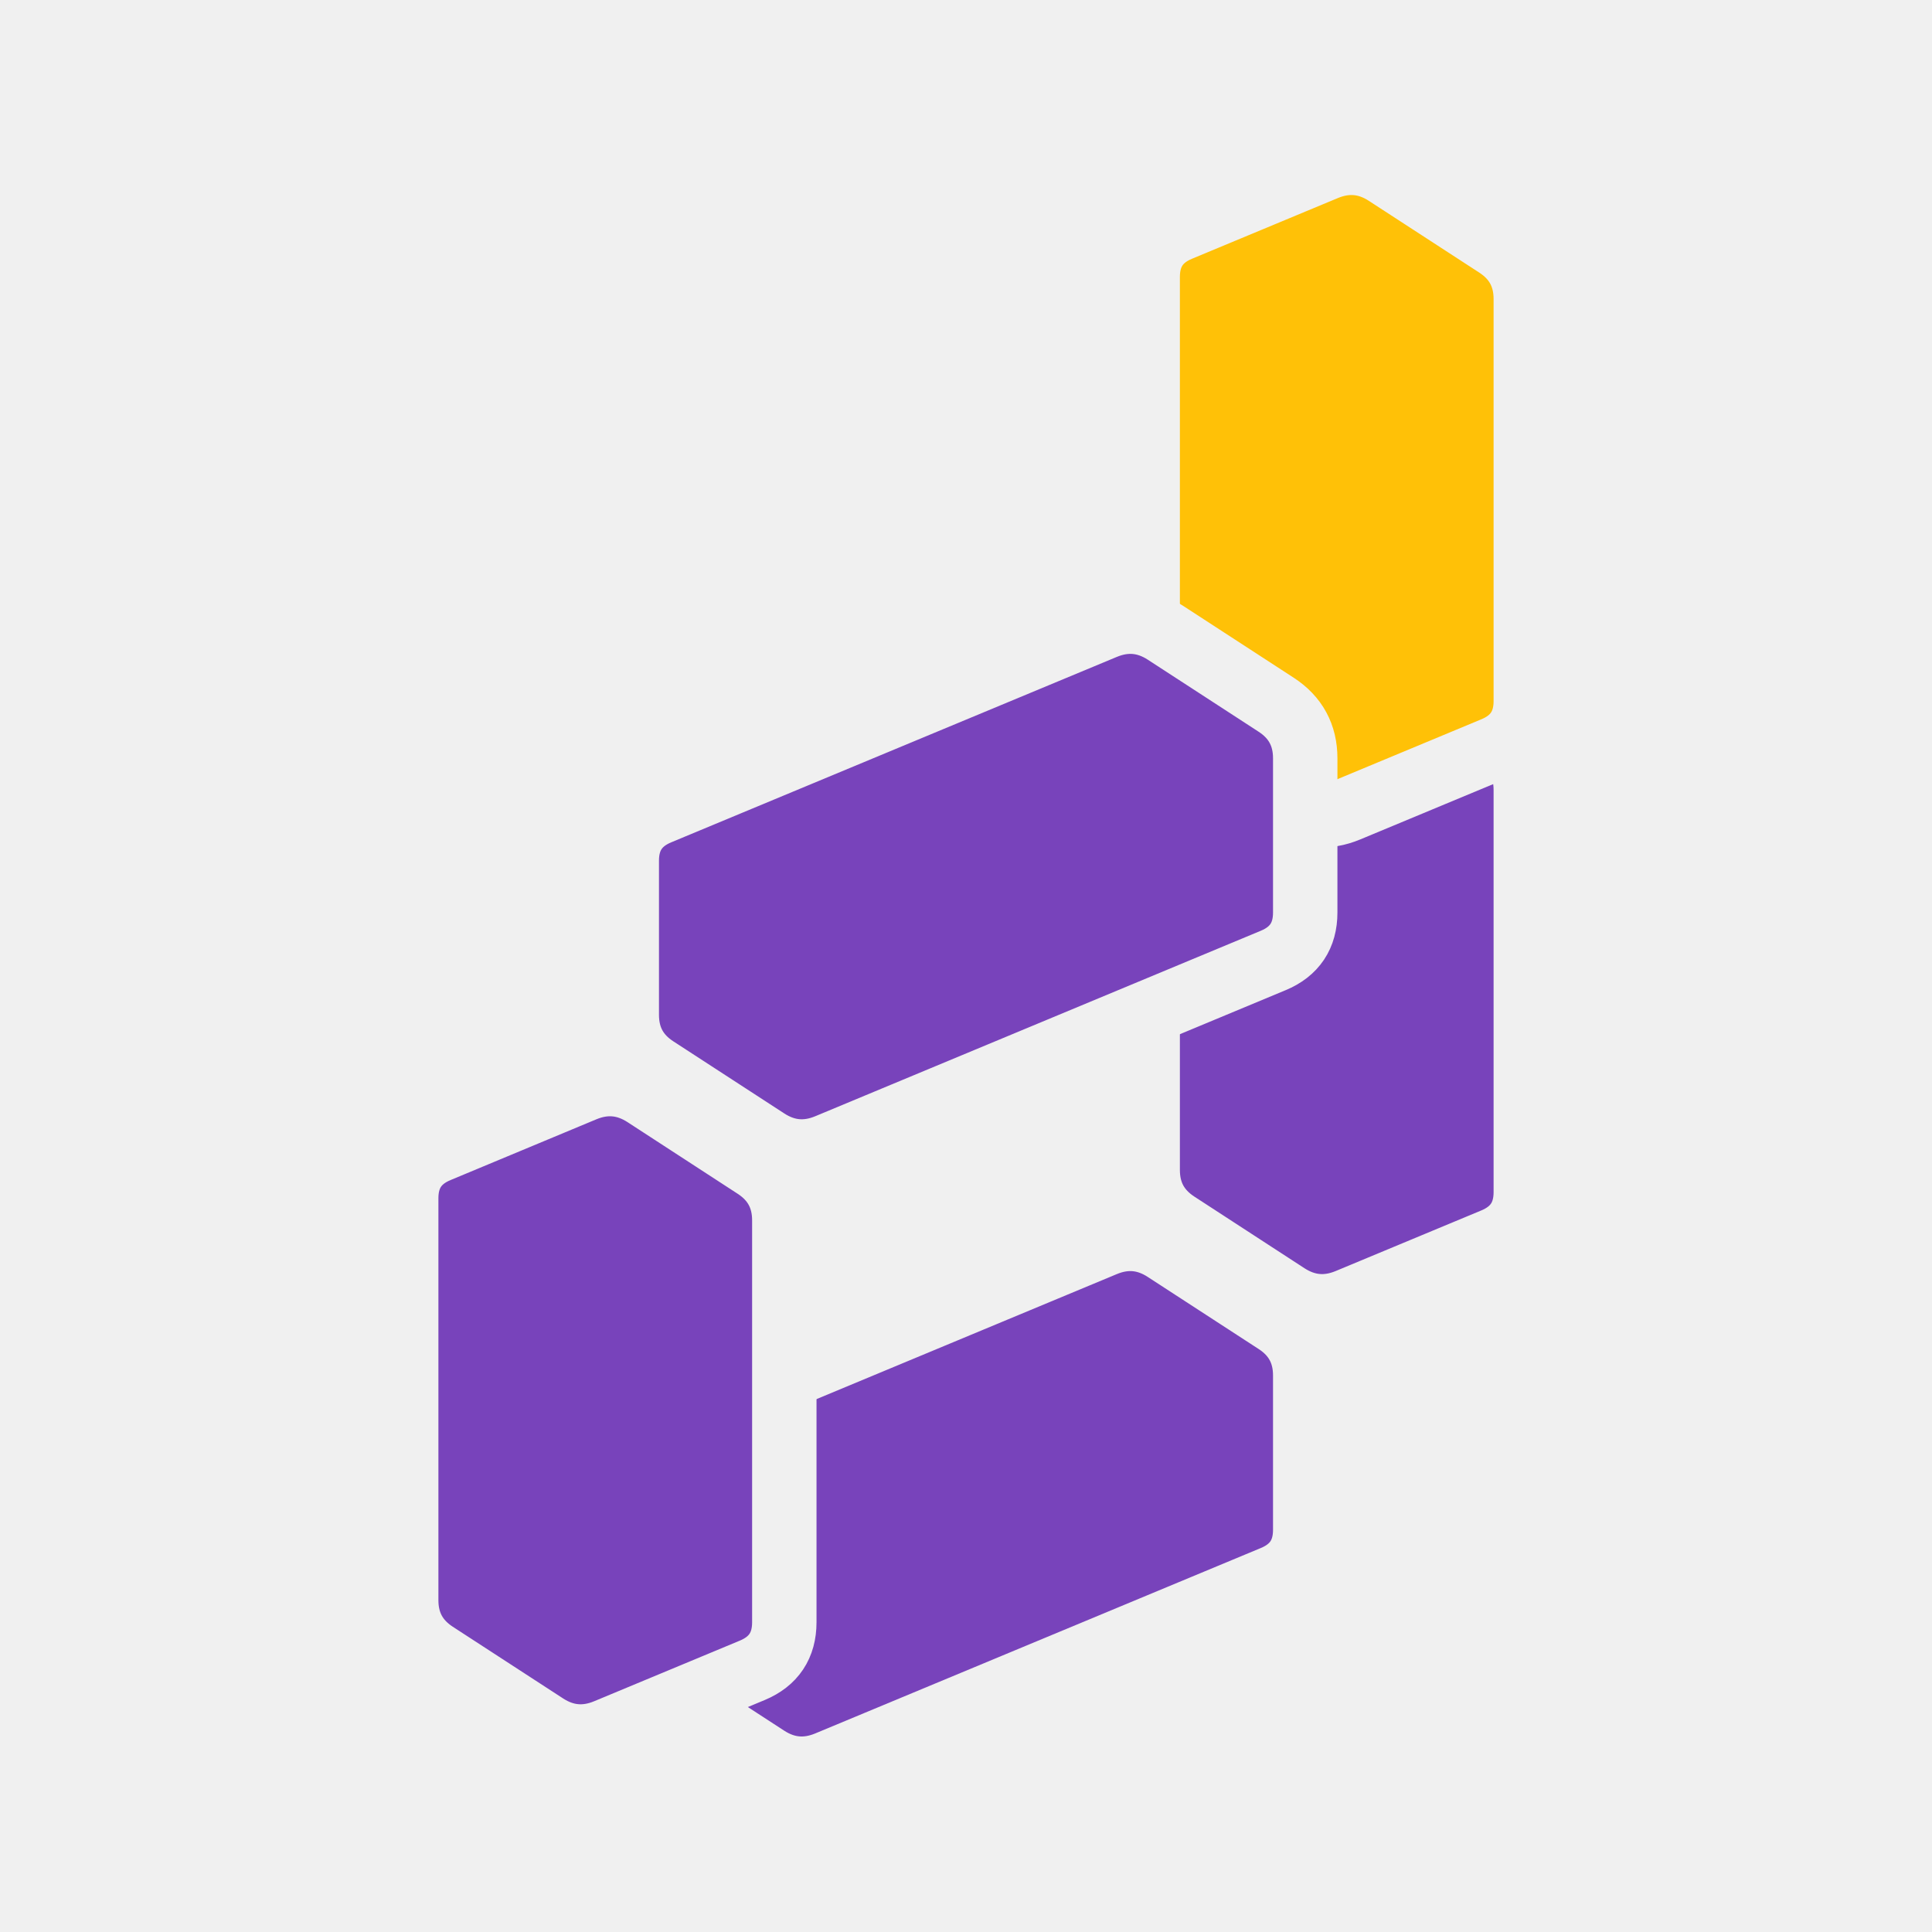
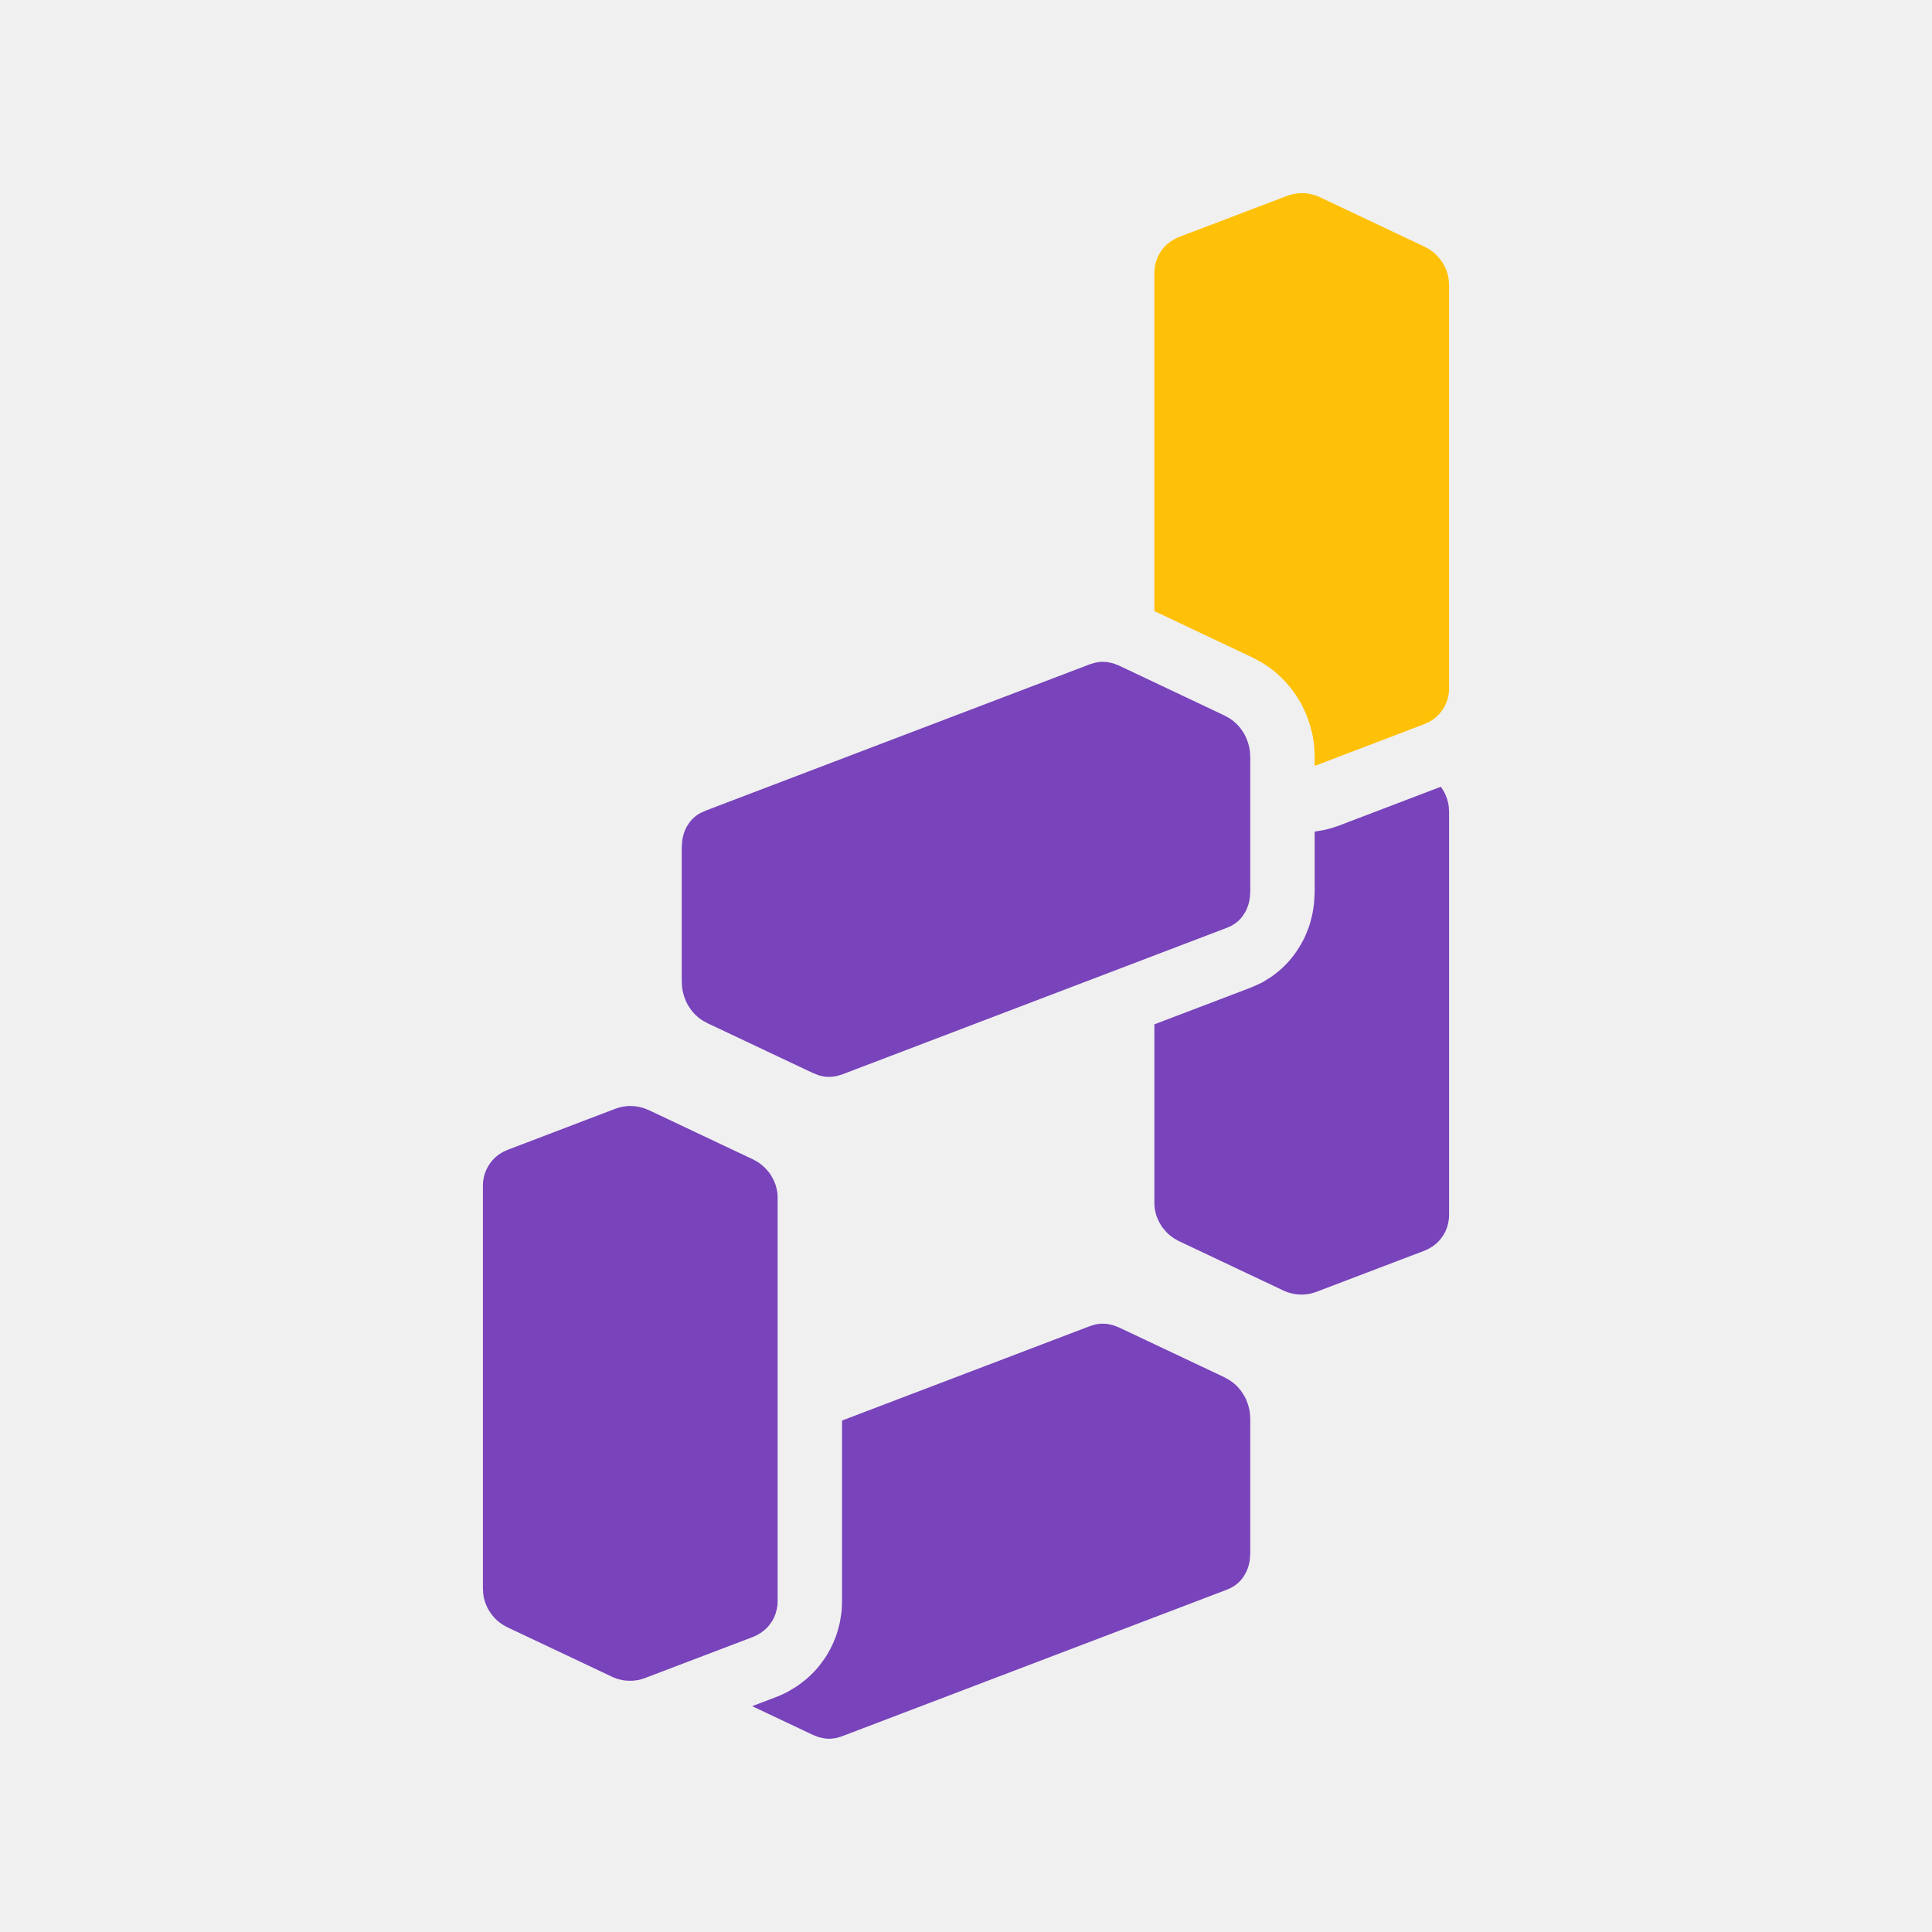
<svg xmlns="http://www.w3.org/2000/svg" width="200" height="200" viewBox="0 0 24 24" fill="none" role="img" aria-labelledby="doroti-color-symbol-title-cutout">
  <defs>
-     <path id="doroti-color-block-0" d="M14.257 9.541 Q14.257 9.111 14.654 8.945 L16.466 8.191 Q16.863 8.026 17.223 8.26 L18.594 9.151 Q18.954 9.386 18.954 9.816 L18.954 14.809 Q18.954 15.239 18.557 15.405 L16.745 16.159 Q16.348 16.324 15.987 16.09 L14.617 15.199 Q14.257 14.964 14.257 14.534 Z" />
-     <path id="doroti-color-block-1" d="M7.786 18.358 Q7.786 17.928 8.183 17.763 L13.72 15.458 Q14.117 15.293 14.477 15.528 L15.854 16.423 Q16.214 16.657 16.214 17.087 L16.214 19.004 Q16.214 19.434 15.817 19.599 L10.28 21.903 Q9.883 22.068 9.523 21.834 L8.146 20.939 Q7.786 20.704 7.786 20.274 Z" />
-     <path id="doroti-color-block-2" d="M14.257 3.44 Q14.257 3.01 14.654 2.845 L16.466 2.091 Q16.863 1.926 17.223 2.16 L18.594 3.051 Q18.954 3.285 18.954 3.715 L18.954 8.709 Q18.954 9.139 18.557 9.304 L16.745 10.058 Q16.348 10.224 15.987 9.989 L14.617 9.098 Q14.257 8.864 14.257 8.434 Z" />
-     <path id="doroti-color-block-3" d="M7.786 10.691 Q7.786 10.261 8.183 10.095 L13.72 7.791 Q14.117 7.626 14.477 7.86 L15.854 8.755 Q16.214 8.99 16.214 9.42 L16.214 11.336 Q16.214 11.766 15.817 11.931 L10.28 14.236 Q9.883 14.401 9.523 14.166 L8.146 13.271 Q7.786 13.037 7.786 12.607 Z" />
-     <path id="doroti-color-block-4" d="M5.046 14.885 Q5.046 14.455 5.443 14.29 L7.255 13.535 Q7.652 13.37 8.013 13.604 L9.383 14.495 Q9.743 14.73 9.743 15.16 L9.743 20.153 Q9.743 20.583 9.346 20.749 L7.534 21.503 Q7.137 21.668 6.777 21.434 L5.406 20.543 Q5.046 20.308 5.046 19.878 Z" />
+     <path id="doroti-color-block-0" d="M13.94 9.922 L13.943 9.85 L13.947 9.82 L13.959 9.746 L13.977 9.677 L13.99 9.637 L14.016 9.571 L14.038 9.527 L14.07 9.468 L14.106 9.417 L14.138 9.373 L14.175 9.332 L14.216 9.291 L14.252 9.259 L14.298 9.224 L14.322 9.206 L14.377 9.173 L14.41 9.154 L14.473 9.125 L14.518 9.107 L15.863 8.594 L15.934 8.572 L15.99 8.559 L16.066 8.547 L16.132 8.541 L16.207 8.542 L16.279 8.547 L16.348 8.558 L16.421 8.575 L16.479 8.593 L16.547 8.62 L16.593 8.641 L17.883 9.251 L17.944 9.285 L17.979 9.307 L18.031 9.344 L18.057 9.364 L18.101 9.402 L18.137 9.437 L18.175 9.479 L18.212 9.524 L18.249 9.577 L18.278 9.624 L18.311 9.685 L18.34 9.755 L18.356 9.799 L18.377 9.873 L18.385 9.911 L18.396 9.985 L18.4 10.061 L18.401 10.087 L18.401 15.101 L18.398 15.172 L18.394 15.203 L18.382 15.276 L18.364 15.345 L18.351 15.386 L18.325 15.451 L18.303 15.496 L18.27 15.555 L18.235 15.605 L18.202 15.649 L18.165 15.691 L18.125 15.731 L18.089 15.763 L18.043 15.798 L18.019 15.816 L17.964 15.849 L17.931 15.868 L17.867 15.898 L17.823 15.916 L16.478 16.428 L16.407 16.45 L16.351 16.464 L16.275 16.475 L16.209 16.481 L16.134 16.481 L16.062 16.476 L15.993 16.465 L15.92 16.448 L15.862 16.43 L15.794 16.403 L15.747 16.381 L14.457 15.771 L14.396 15.737 L14.361 15.716 L14.309 15.678 L14.284 15.659 L14.24 15.621 L14.204 15.586 L14.166 15.543 L14.128 15.498 L14.091 15.446 L14.063 15.398 L14.03 15.337 L14.001 15.268 L13.984 15.224 L13.964 15.15 L13.956 15.112 L13.944 15.037 L13.94 14.961 L13.94 14.935 Z" />
+     <path id="doroti-color-block-1" d="M8.069 18.738 L8.073 18.665 L8.075 18.636 L8.086 18.562 L8.094 18.526 L8.113 18.452 L8.139 18.386 L8.157 18.343 L8.189 18.283 L8.217 18.239 L8.222 18.231 L8.252 18.189 L8.287 18.147 L8.324 18.108 L8.358 18.075 L8.424 18.023 L8.474 17.991 L8.506 17.971 L8.565 17.943 L8.608 17.924 L13.415 16.093 L13.481 16.073 L13.535 16.058 L13.605 16.049 L13.669 16.042 L13.738 16.045 L13.808 16.049 L13.871 16.062 L13.942 16.078 L13.996 16.098 L14.062 16.124 L15.389 16.751 L15.431 16.775 L15.491 16.808 L15.574 16.868 L15.639 16.926 L15.674 16.962 L15.711 17.005 L15.746 17.051 L15.776 17.096 L15.81 17.151 L15.841 17.213 L15.86 17.258 L15.885 17.327 L15.896 17.367 L15.905 17.402 L15.914 17.439 L15.925 17.515 L15.927 17.544 L15.931 17.617 L15.931 19.304 L15.927 19.377 L15.925 19.406 L15.914 19.481 L15.906 19.516 L15.887 19.59 L15.861 19.657 L15.843 19.699 L15.811 19.759 L15.783 19.803 L15.778 19.811 L15.748 19.853 L15.713 19.895 L15.676 19.934 L15.642 19.967 L15.576 20.02 L15.526 20.051 L15.494 20.071 L15.435 20.099 L15.392 20.118 L10.585 21.949 L10.519 21.969 L10.465 21.984 L10.395 21.993 L10.331 22 L10.262 21.998 L10.192 21.993 L10.129 21.98 L10.058 21.964 L10.004 21.944 L9.938 21.918 L8.611 21.291 L8.569 21.267 L8.509 21.234 L8.426 21.174 L8.361 21.116 L8.326 21.08 L8.289 21.037 L8.254 20.992 L8.224 20.946 L8.19 20.891 L8.159 20.829 L8.14 20.784 L8.115 20.715 L8.104 20.675 L8.095 20.64 L8.086 20.603 L8.075 20.527 L8.073 20.498 L8.069 20.425 Z" />
+     <path id="doroti-color-block-2" d="M13.94 3.38 L13.943 3.309 L13.947 3.279 L13.959 3.205 L13.977 3.136 L13.99 3.095 L14.016 3.03 L14.038 2.985 L14.07 2.926 L14.106 2.876 L14.138 2.832 L14.175 2.79 L14.216 2.75 L14.252 2.718 L14.298 2.683 L14.322 2.665 L14.377 2.632 L14.41 2.613 L14.473 2.583 L14.518 2.565 L15.863 2.053 L15.934 2.031 L15.99 2.017 L16.066 2.006 L16.132 2 L16.207 2 L16.279 2.005 L16.348 2.016 L16.421 2.033 L16.479 2.051 L16.547 2.078 L16.593 2.1 L17.883 2.71 L17.944 2.744 L17.979 2.765 L18.031 2.803 L18.057 2.822 L18.101 2.86 L18.137 2.895 L18.175 2.938 L18.212 2.983 L18.249 3.035 L18.278 3.083 L18.311 3.144 L18.34 3.213 L18.356 3.257 L18.377 3.331 L18.385 3.369 L18.396 3.444 L18.4 3.52 L18.401 3.546 L18.401 8.559 L18.398 8.631 L18.394 8.661 L18.382 8.735 L18.364 8.804 L18.351 8.844 L18.325 8.91 L18.303 8.954 L18.27 9.013 L18.235 9.064 L18.202 9.108 L18.165 9.149 L18.125 9.19 L18.089 9.222 L18.043 9.257 L18.019 9.275 L17.964 9.308 L17.931 9.327 L17.867 9.356 L17.823 9.374 L16.478 9.887 L16.407 9.909 L16.351 9.922 L16.275 9.934 L16.209 9.94 L16.134 9.939 L16.062 9.934 L15.993 9.923 L15.92 9.906 L15.862 9.888 L15.794 9.861 L15.747 9.84 L14.457 9.23 L14.396 9.196 L14.361 9.174 L14.309 9.137 L14.284 9.117 L14.24 9.079 L14.204 9.044 L14.166 9.002 L14.128 8.957 L14.091 8.904 L14.063 8.857 L14.03 8.796 L14.001 8.726 L13.984 8.682 L13.964 8.608 L13.956 8.57 L13.944 8.496 L13.94 8.42 L13.94 8.394 Z" />
+     <path id="doroti-color-block-3" d="M8.069 10.516 L8.073 10.443 L8.075 10.414 L8.086 10.34 L8.094 10.304 L8.113 10.231 L8.139 10.164 L8.157 10.121 L8.189 10.061 L8.217 10.018 L8.222 10.01 L8.252 9.967 L8.287 9.925 L8.324 9.886 L8.358 9.853 L8.424 9.801 L8.474 9.769 L8.506 9.749 L8.565 9.722 L8.608 9.702 L13.415 7.871 L13.481 7.852 L13.535 7.837 L13.605 7.827 L13.669 7.82 L13.738 7.823 L13.808 7.827 L13.871 7.84 L13.942 7.856 L13.996 7.876 L14.062 7.902 L15.389 8.53 L15.431 8.553 L15.491 8.586 L15.574 8.646 L15.639 8.705 L15.674 8.741 L15.711 8.783 L15.746 8.829 L15.776 8.874 L15.81 8.929 L15.841 8.992 L15.86 9.036 L15.885 9.106 L15.896 9.145 L15.905 9.181 L15.914 9.217 L15.925 9.293 L15.927 9.322 L15.931 9.395 L15.931 11.083 L15.927 11.155 L15.925 11.184 L15.914 11.259 L15.906 11.295 L15.887 11.368 L15.861 11.435 L15.843 11.478 L15.811 11.537 L15.783 11.581 L15.778 11.589 L15.748 11.631 L15.713 11.674 L15.676 11.713 L15.642 11.745 L15.576 11.798 L15.526 11.829 L15.494 11.85 L15.435 11.877 L15.392 11.896 L10.585 13.728 L10.519 13.747 L10.465 13.762 L10.395 13.771 L10.331 13.778 L10.262 13.776 L10.192 13.772 L10.129 13.759 L10.058 13.743 L10.004 13.722 L9.938 13.696 L8.611 13.069 L8.569 13.046 L8.509 13.013 L8.426 12.953 L8.361 12.894 L8.326 12.858 L8.289 12.816 L8.254 12.77 L8.224 12.725 L8.19 12.67 L8.159 12.607 L8.14 12.562 L8.115 12.493 L8.104 12.453 L8.095 12.418 L8.086 12.381 L8.075 12.306 L8.073 12.276 L8.069 12.203 Z" />
+     <path id="doroti-color-block-4" d="M5.599 14.72 L5.602 14.648 L5.606 14.618 L5.618 14.544 L5.636 14.475 L5.649 14.435 L5.675 14.369 L5.697 14.325 L5.73 14.266 L5.765 14.215 L5.798 14.171 L5.835 14.13 L5.875 14.089 L5.911 14.057 L5.957 14.022 L5.981 14.004 L6.036 13.971 L6.069 13.952 L6.133 13.923 L6.177 13.905 L7.522 13.392 L7.593 13.37 L7.649 13.357 L7.725 13.345 L7.791 13.339 L7.866 13.34 L7.938 13.345 L8.007 13.356 L8.08 13.373 L8.138 13.391 L8.206 13.418 L8.253 13.439 L9.543 14.049 L9.604 14.083 L9.639 14.105 L9.691 14.142 L9.716 14.162 L9.76 14.2 L9.796 14.235 L9.834 14.277 L9.872 14.322 L9.909 14.375 L9.937 14.422 L9.97 14.483 L9.999 14.553 L10.016 14.597 L10.036 14.671 L10.044 14.709 L10.056 14.783 L10.06 14.859 L10.06 14.885 L10.06 19.899 L10.057 19.97 L10.053 20.001 L10.041 20.074 L10.023 20.143 L10.01 20.184 L9.984 20.249 L9.962 20.294 L9.93 20.353 L9.894 20.403 L9.862 20.447 L9.825 20.489 L9.784 20.529 L9.748 20.561 L9.702 20.596 L9.678 20.614 L9.623 20.647 L9.59 20.667 L9.527 20.696 L9.482 20.714 L8.137 21.226 L8.066 21.248 L8.01 21.262 L7.934 21.273 L7.868 21.279 L7.793 21.279 L7.721 21.274 L7.652 21.263 L7.579 21.246 L7.521 21.228 L7.453 21.201 L7.407 21.179 L6.117 20.569 L6.056 20.535 L6.021 20.514 L5.969 20.477 L5.943 20.457 L5.899 20.419 L5.863 20.384 L5.825 20.342 L5.788 20.296 L5.751 20.244 L5.722 20.197 L5.689 20.135 L5.66 20.066 L5.644 20.022 L5.623 19.948 L5.615 19.91 L5.604 19.835 L5.6 19.759 L5.599 19.733 Z" />
    <mask id="doroti-color-visible-0-cutout" maskUnits="userSpaceOnUse" x="0" y="0" width="24" height="24" style="mask-type:luminance">
      <path fill="white" d="M0 0h24v24H0z" />
      <use href="#doroti-color-block-0" fill="none" stroke="black" stroke-width="0.8" stroke-linecap="round" stroke-linejoin="round" />
      <use href="#doroti-color-block-1" fill="black" stroke="black" stroke-width="0.8" stroke-linecap="round" stroke-linejoin="round" />
      <use href="#doroti-color-block-2" fill="black" stroke="black" stroke-width="0.8" stroke-linecap="round" stroke-linejoin="round" />
      <use href="#doroti-color-block-3" fill="black" stroke="black" stroke-width="0.8" stroke-linecap="round" stroke-linejoin="round" />
      <use href="#doroti-color-block-4" fill="black" stroke="black" stroke-width="0.8" stroke-linecap="round" stroke-linejoin="round" />
    </mask>
    <mask id="doroti-color-visible-1-cutout" maskUnits="userSpaceOnUse" x="0" y="0" width="24" height="24" style="mask-type:luminance">
      <path fill="white" d="M0 0h24v24H0z" />
      <use href="#doroti-color-block-1" fill="none" stroke="black" stroke-width="0.8" stroke-linecap="round" stroke-linejoin="round" />
      <use href="#doroti-color-block-2" fill="black" stroke="black" stroke-width="0.8" stroke-linecap="round" stroke-linejoin="round" />
      <use href="#doroti-color-block-3" fill="black" stroke="black" stroke-width="0.8" stroke-linecap="round" stroke-linejoin="round" />
      <use href="#doroti-color-block-4" fill="black" stroke="black" stroke-width="0.8" stroke-linecap="round" stroke-linejoin="round" />
    </mask>
    <mask id="doroti-color-visible-2-cutout" maskUnits="userSpaceOnUse" x="0" y="0" width="24" height="24" style="mask-type:luminance">
      <path fill="white" d="M0 0h24v24H0z" />
      <use href="#doroti-color-block-2" fill="none" stroke="black" stroke-width="0.8" stroke-linecap="round" stroke-linejoin="round" />
      <use href="#doroti-color-block-3" fill="black" stroke="black" stroke-width="0.8" stroke-linecap="round" stroke-linejoin="round" />
      <use href="#doroti-color-block-4" fill="black" stroke="black" stroke-width="0.8" stroke-linecap="round" stroke-linejoin="round" />
    </mask>
    <mask id="doroti-color-visible-3-cutout" maskUnits="userSpaceOnUse" x="0" y="0" width="24" height="24" style="mask-type:luminance">
      <path fill="white" d="M0 0h24v24H0z" />
      <use href="#doroti-color-block-3" fill="none" stroke="black" stroke-width="0.8" stroke-linecap="round" stroke-linejoin="round" />
      <use href="#doroti-color-block-4" fill="black" stroke="black" stroke-width="0.8" stroke-linecap="round" stroke-linejoin="round" />
    </mask>
    <mask id="doroti-color-visible-4-cutout" maskUnits="userSpaceOnUse" x="0" y="0" width="24" height="24" style="mask-type:luminance">
      <path fill="white" d="M0 0h24v24H0z" />
      <use href="#doroti-color-block-4" fill="none" stroke="black" stroke-width="0.8" stroke-linecap="round" stroke-linejoin="round" />
    </mask>
  </defs>
  <use href="#doroti-color-block-0" fill="#7843bb" mask="url(#doroti-color-visible-0-cutout)" />
  <use href="#doroti-color-block-1" fill="#7843bb" mask="url(#doroti-color-visible-1-cutout)" />
  <use href="#doroti-color-block-2" fill="#ffc107" mask="url(#doroti-color-visible-2-cutout)" />
  <use href="#doroti-color-block-3" fill="#7843bb" mask="url(#doroti-color-visible-3-cutout)" />
  <use href="#doroti-color-block-4" fill="#7843bb" mask="url(#doroti-color-visible-4-cutout)" />
</svg>
